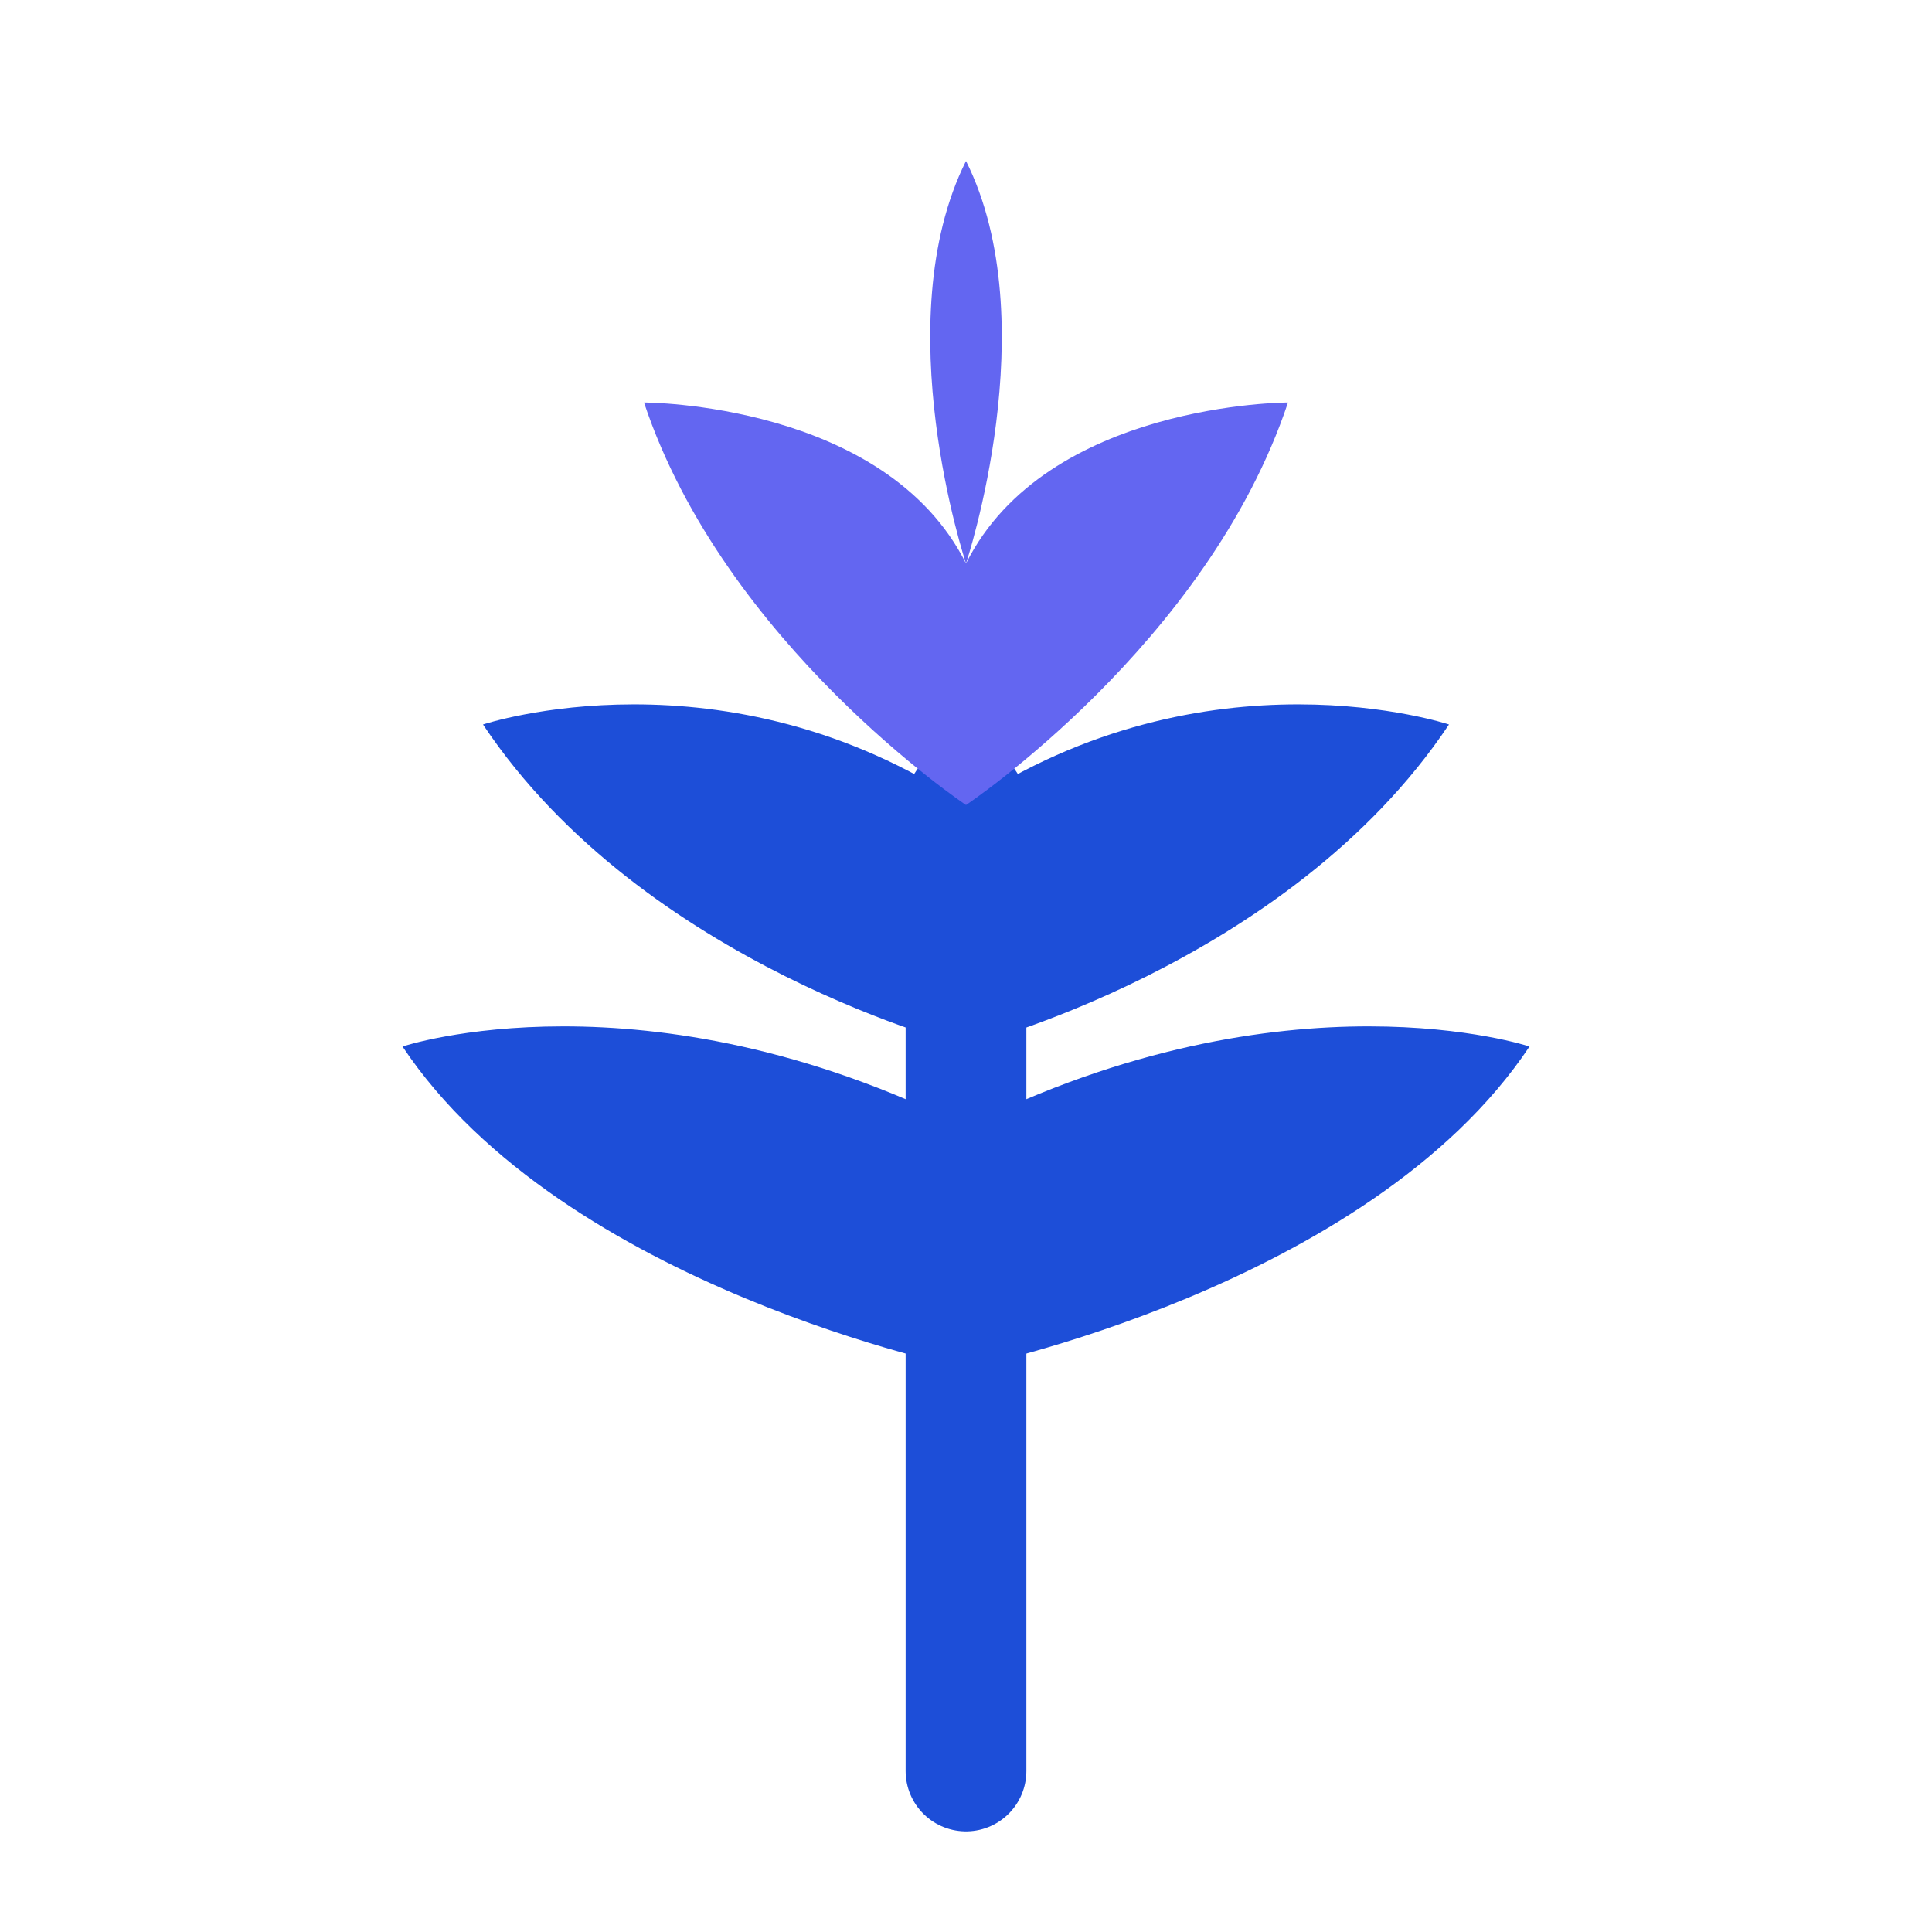
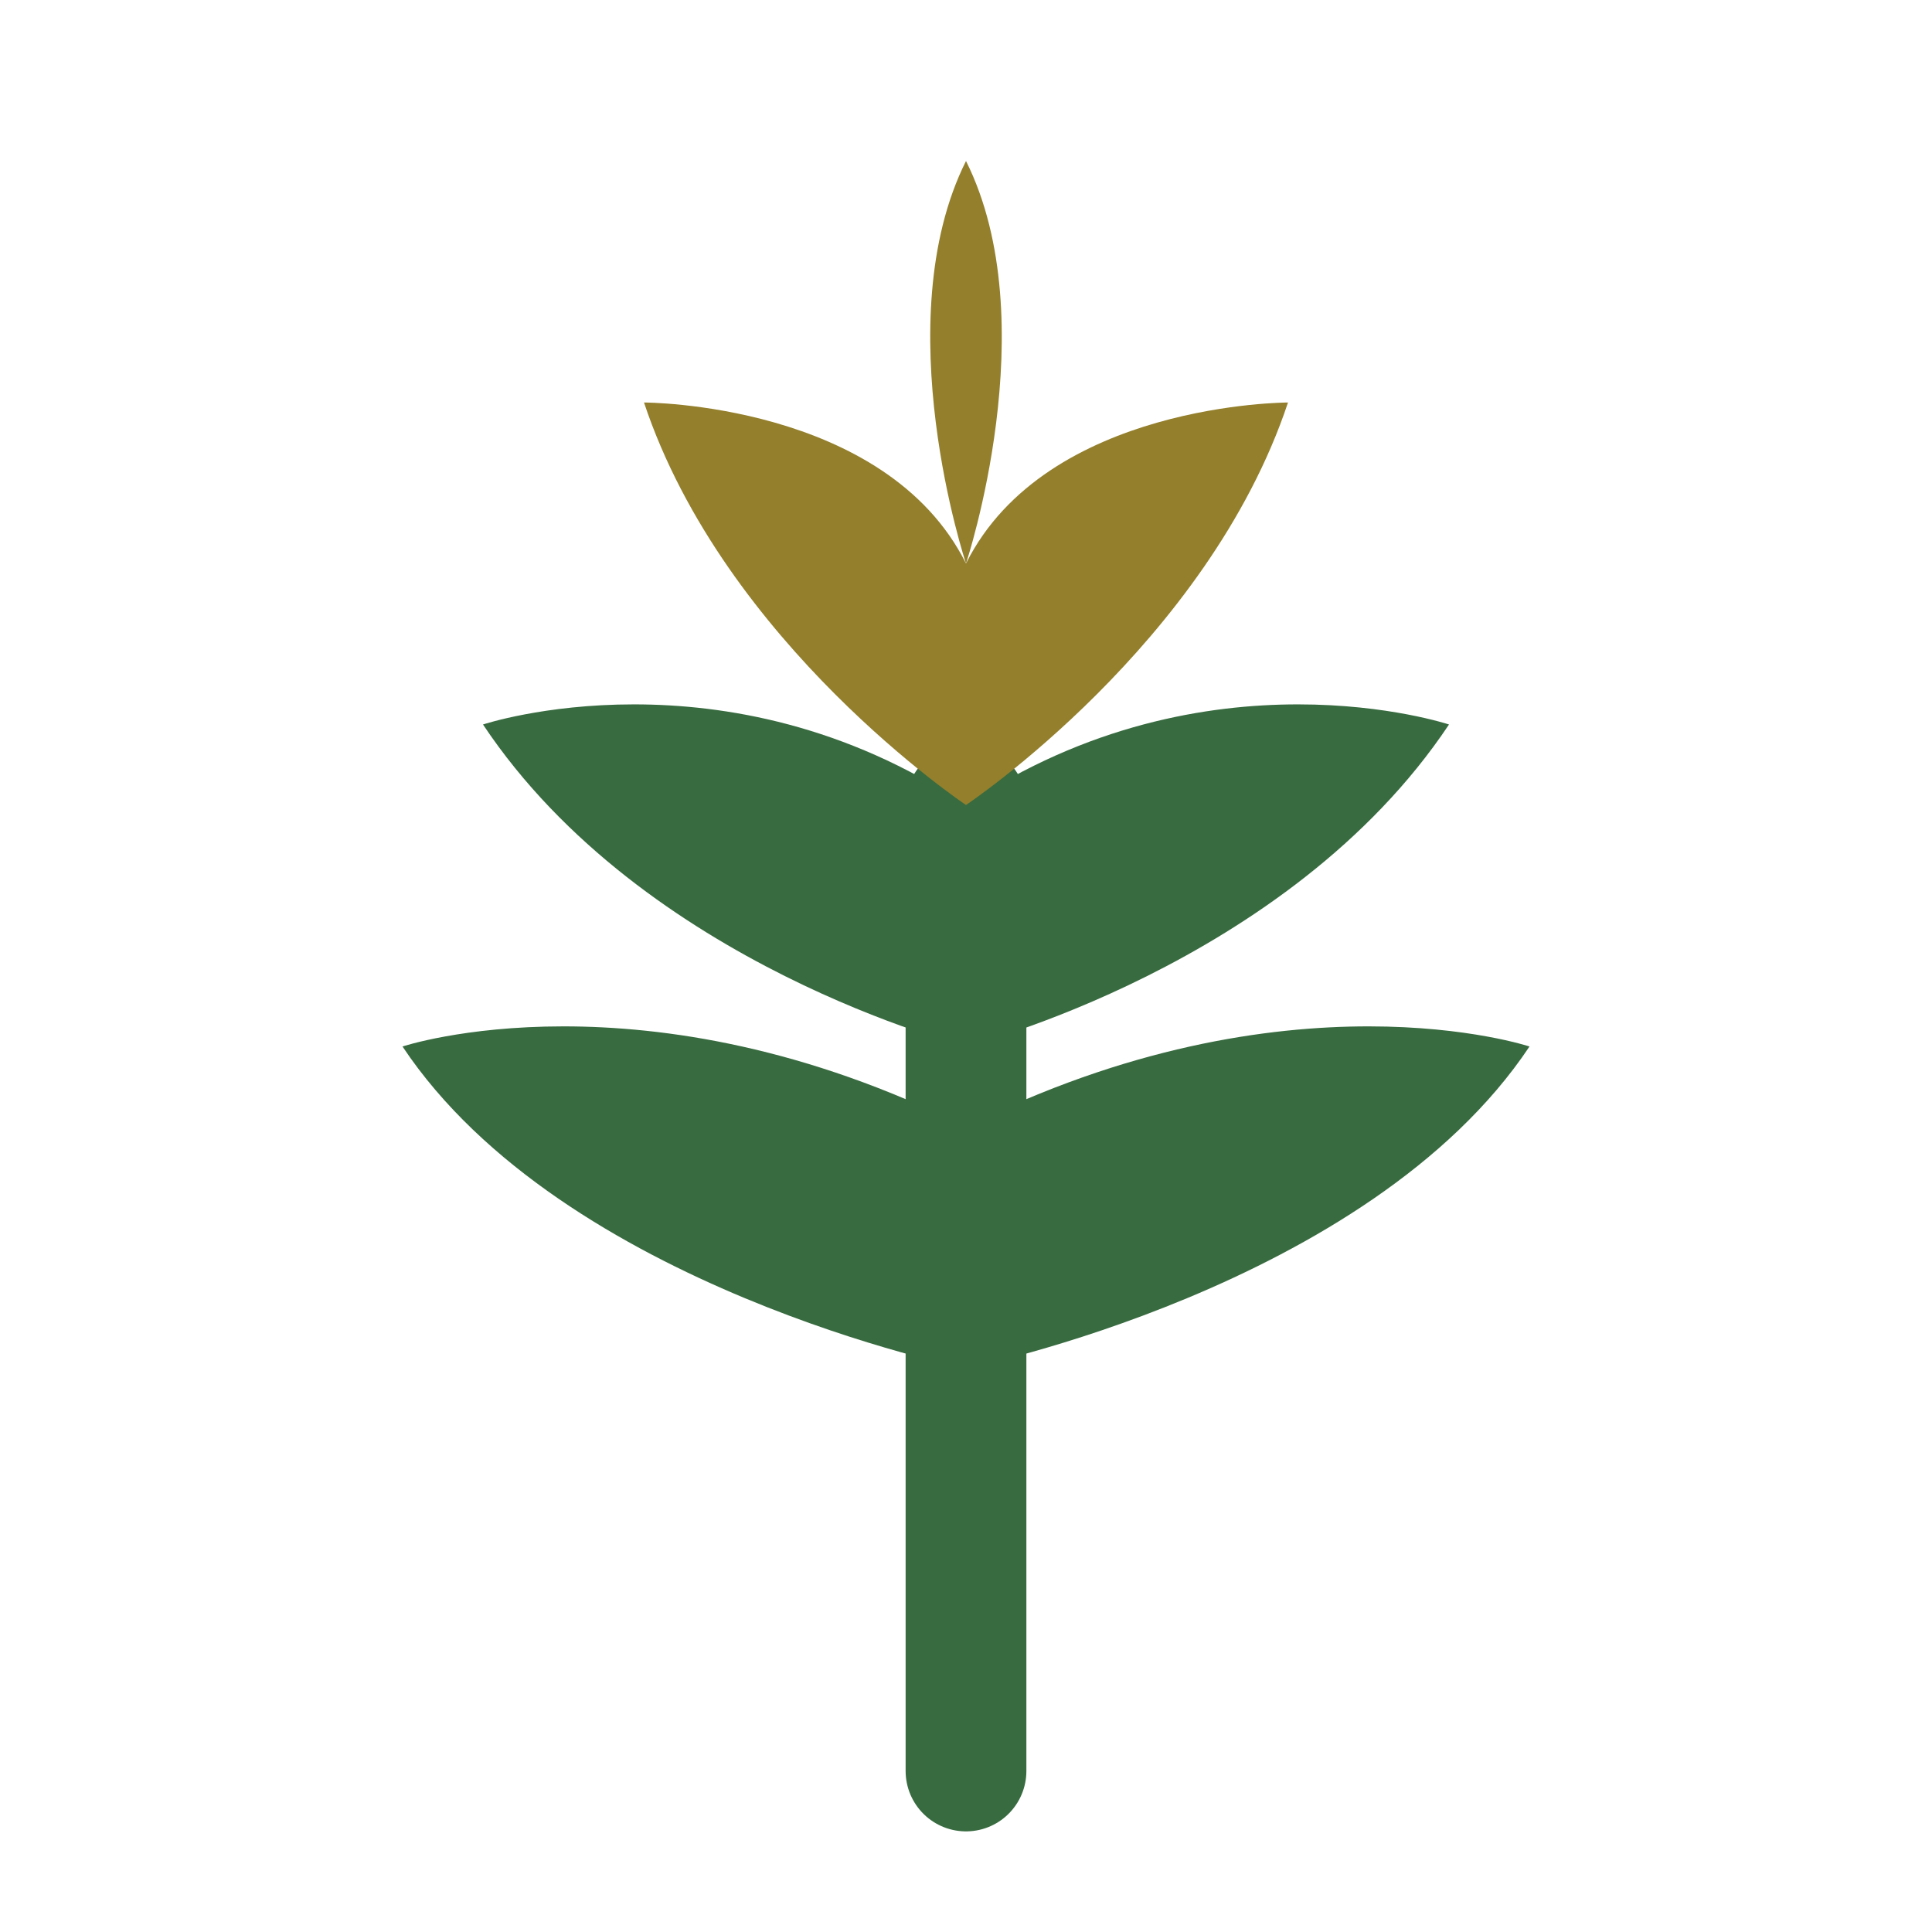
<svg xmlns="http://www.w3.org/2000/svg" width="48" height="48" viewBox="0 0 48 48" fill="none">
-   <path d="M24 44V20" stroke="#1D4ED8" stroke-width="3" stroke-linecap="round" />
-   <path d="M24 34C24 34 14 32 10 26C10 26 16 24 24 28" fill="#1D4ED8" />
-   <path d="M24 34C24 34 34 32 38 26C38 26 32 24 24 28" fill="#1D4ED8" />
-   <path d="M24 26C24 26 16 24 12 18C12 18 18 16 24 20" fill="#1D4ED8" />
-   <path d="M24 26C24 26 32 24 36 18C36 18 30 16 24 20" fill="#1D4ED8" />
-   <path d="M24 20C24 20 18 16 16 10C16 10 22 10 24 14" fill="#6366F1" />
-   <path d="M24 20C24 20 30 16 32 10C32 10 26 10 24 14" fill="#6366F1" />
-   <path d="M24 14C24 14 22 8 24 4C26 8 24 14 24 14Z" fill="#6366F1" />
+   <path d="M24 44V20" stroke="#386b40" stroke-width="3" stroke-linecap="round" />
+   <path d="M24 34C24 34 14 32 10 26C10 26 16 24 24 28" fill="#386b40" />
+   <path d="M24 34C24 34 34 32 38 26C38 26 32 24 24 28" fill="#386b40" />
+   <path d="M24 26C24 26 16 24 12 18C12 18 18 16 24 20" fill="#386b40" />
+   <path d="M24 26C24 26 32 24 36 18C36 18 30 16 24 20" fill="#386b40" />
+   <path d="M24 20C24 20 18 16 16 10C16 10 22 10 24 14" fill="#937f2c" />
+   <path d="M24 20C24 20 30 16 32 10C32 10 26 10 24 14" fill="#937f2c" />
+   <path d="M24 14C24 14 22 8 24 4C26 8 24 14 24 14Z" fill="#937f2c" />
</svg>
